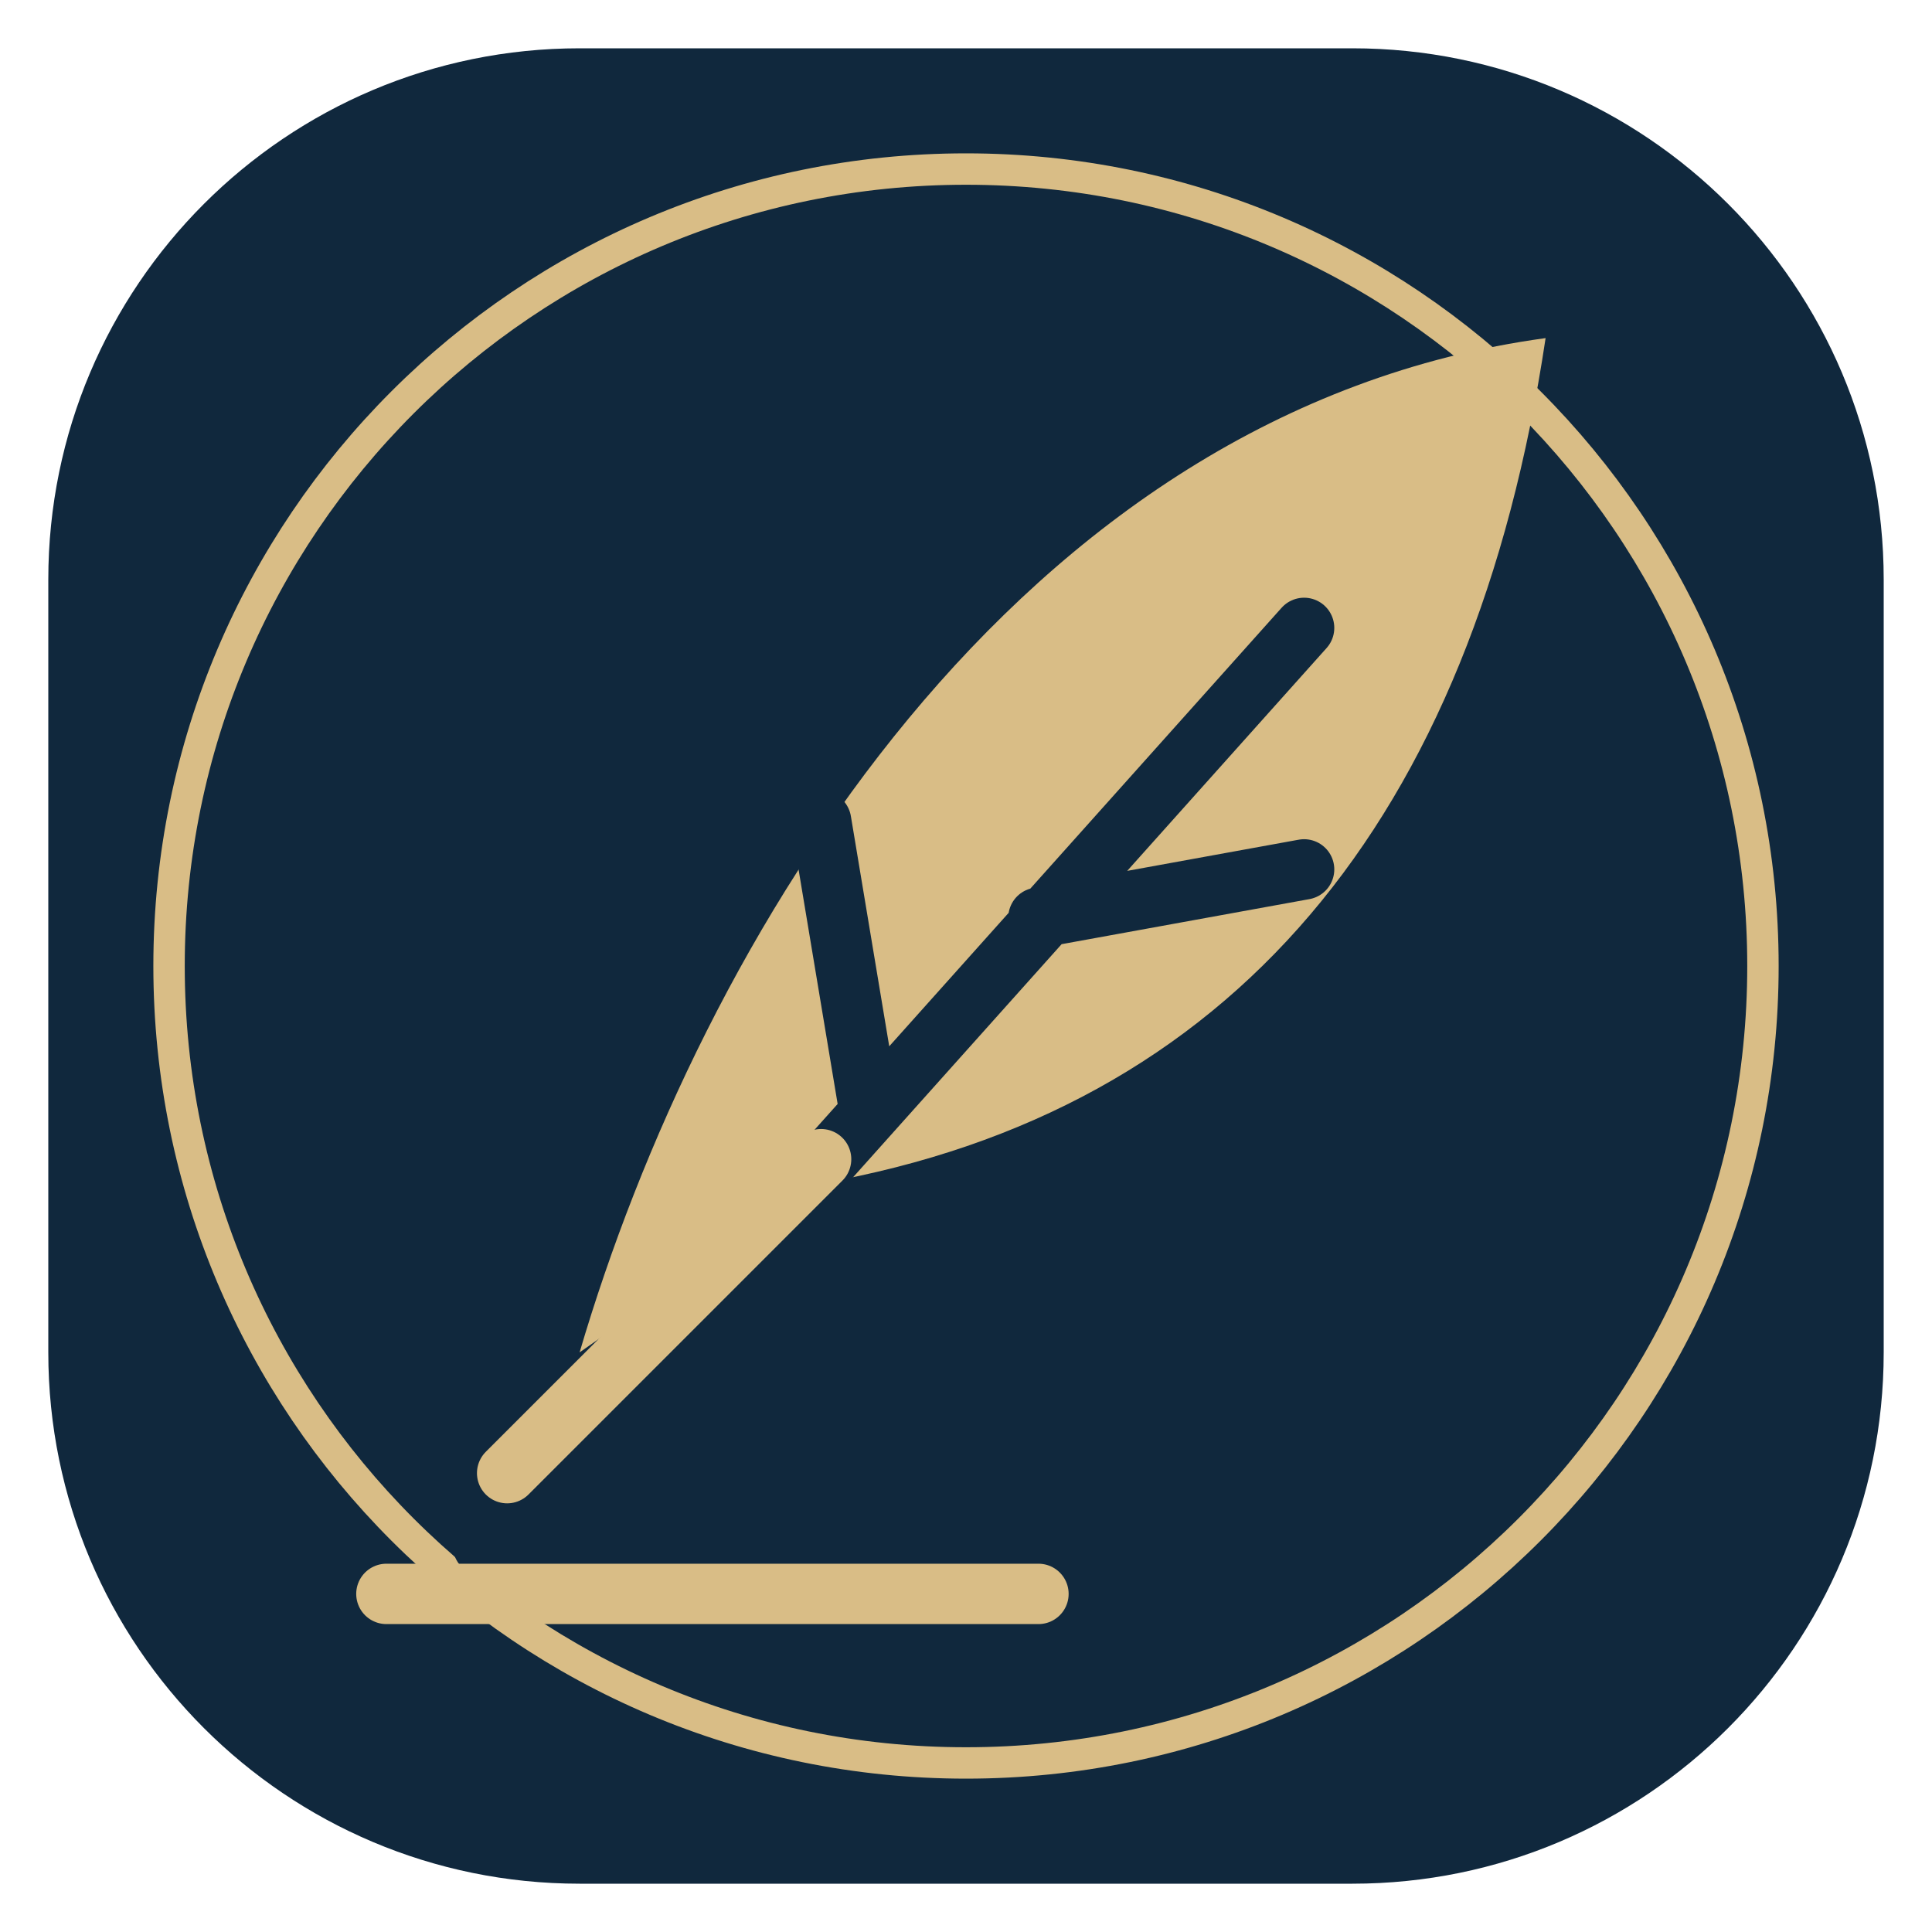
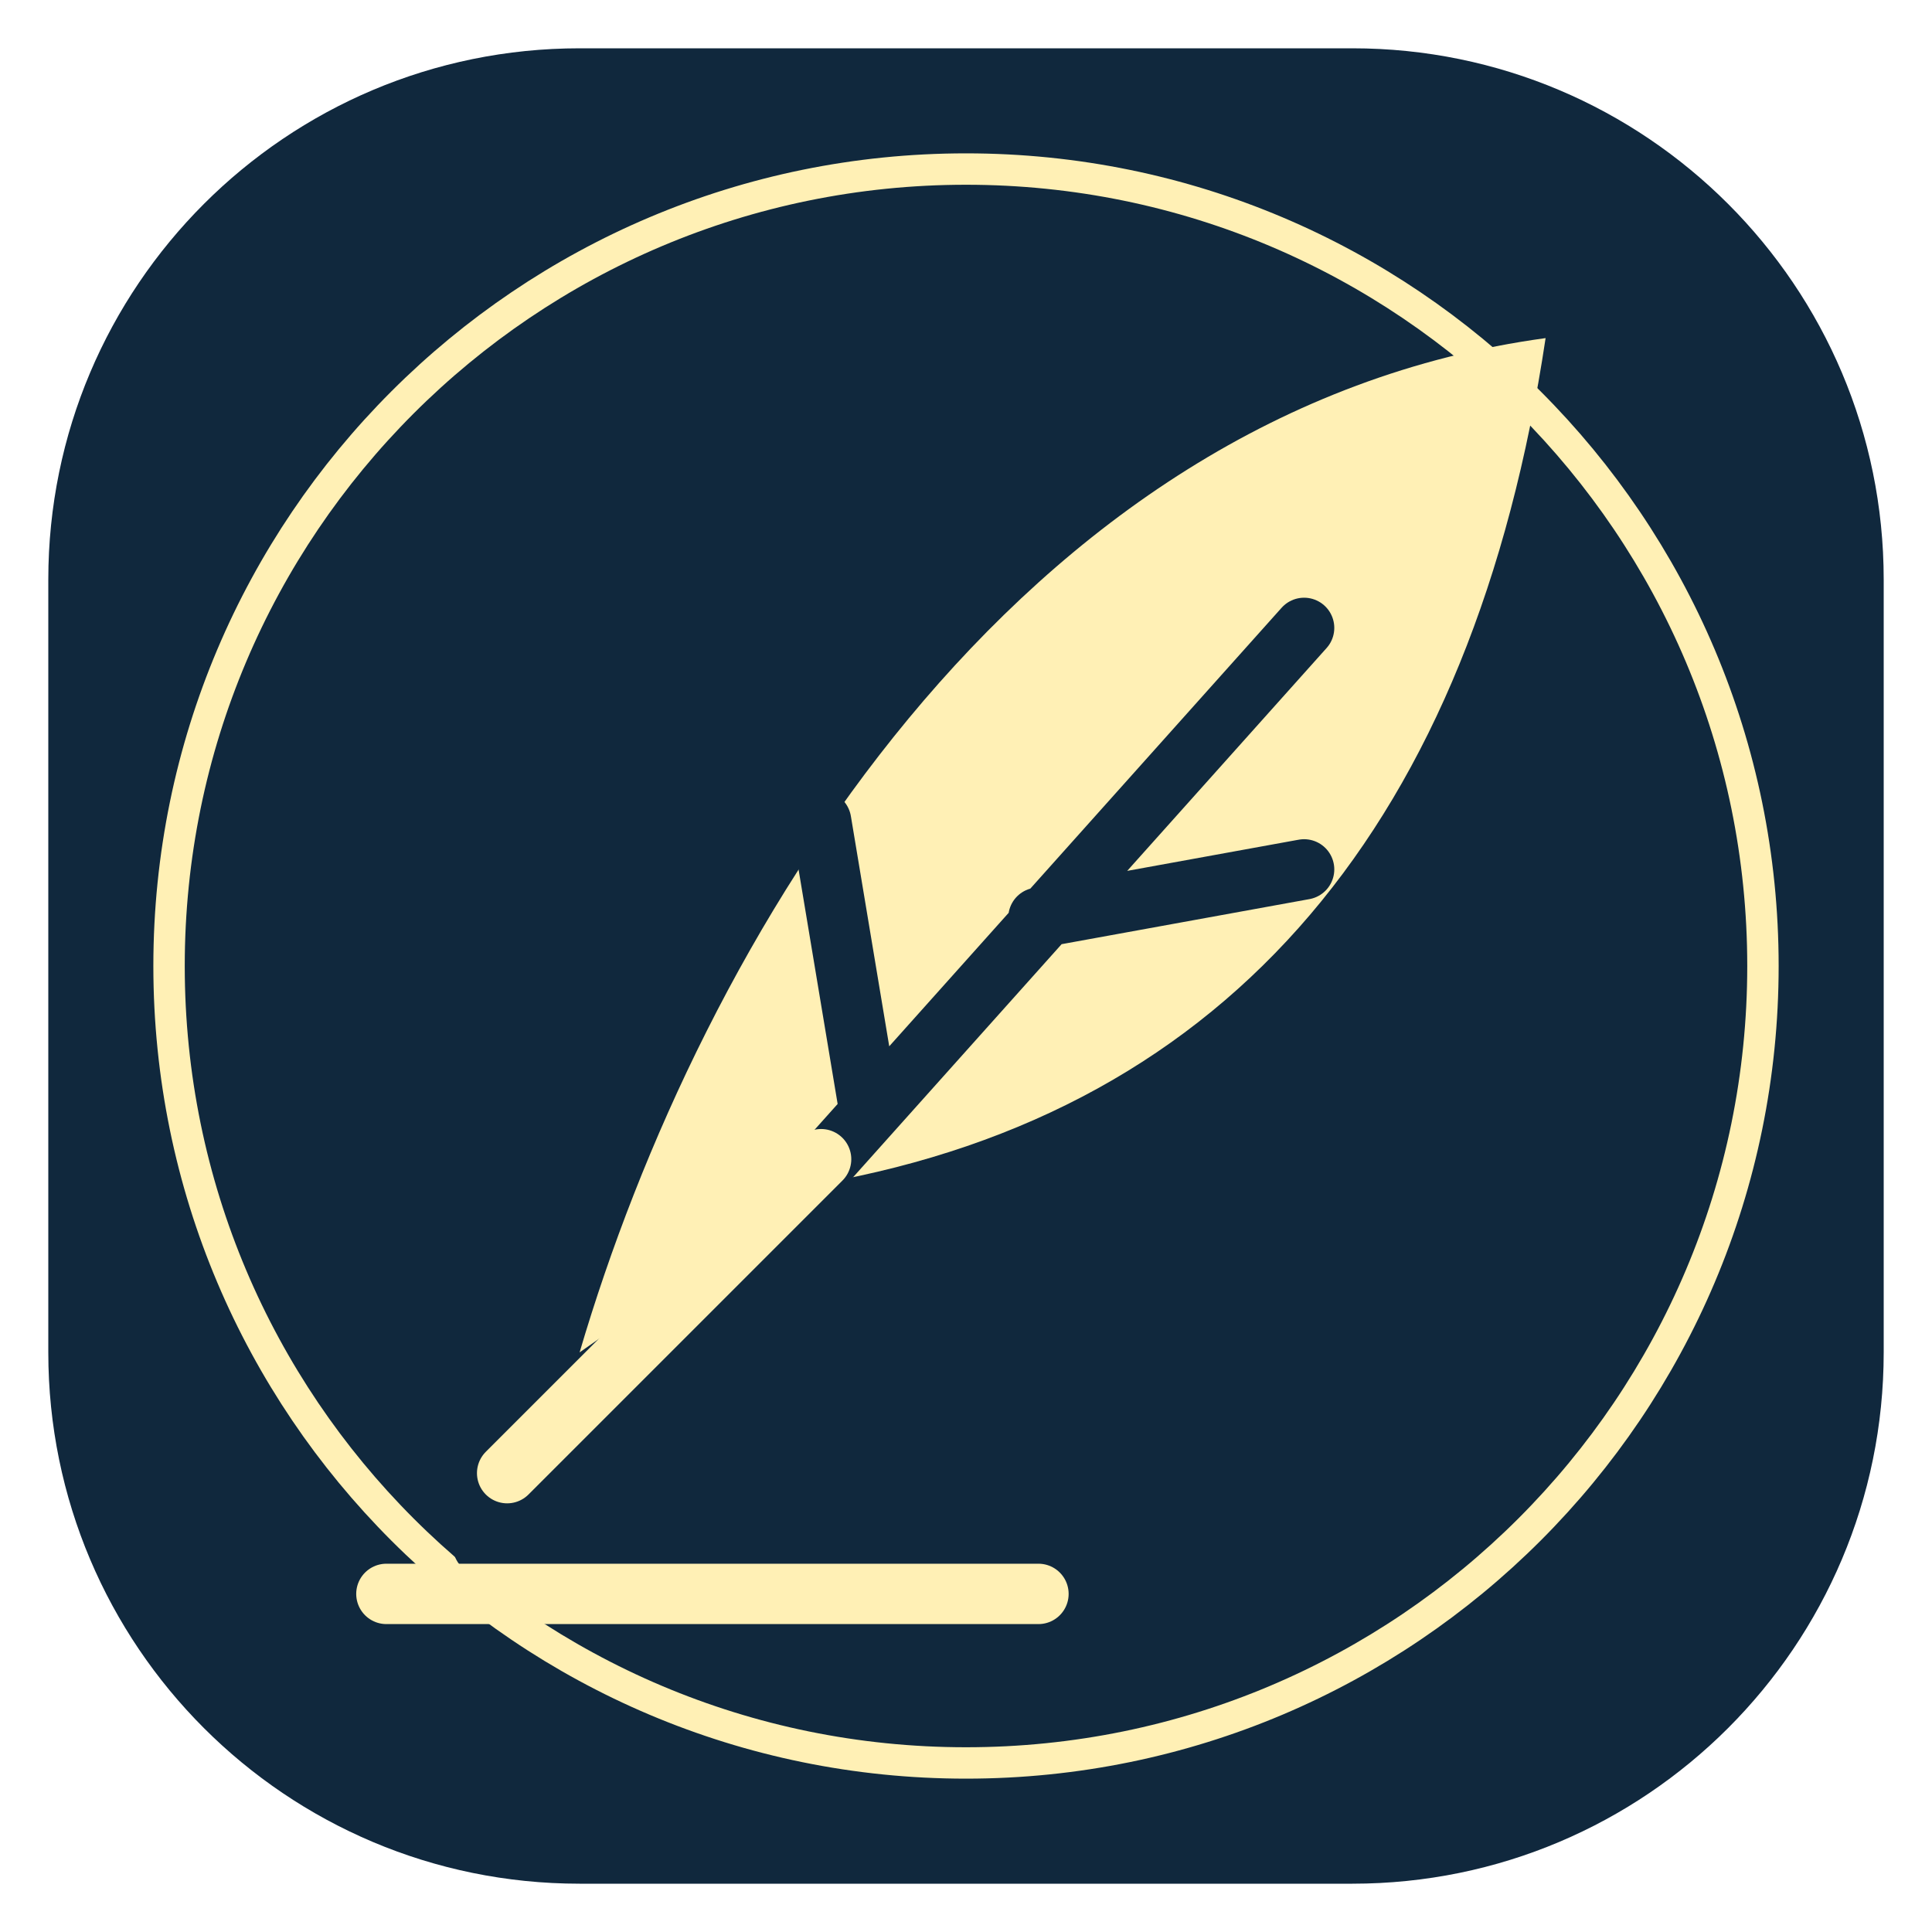
<svg xmlns="http://www.w3.org/2000/svg" viewBox="0 0 80 80">
  <rect x="2" y="2" width="76" height="76" rx="22" fill="#10283d" />
-   <circle cx="40" cy="40" r="33" fill="none" stroke="#d9bd86" stroke-width="1.3" />
-   <path d="M24 56C29 39 42 17 64 14C61 34 51 46 34 49L24 56Z" fill="#d9bd86" />
+   <circle cx="40" cy="40" r="33" fill="none" stroke="#FFF0B5" stroke-width="1.3" />
+   <path d="M24 56C29 39 42 17 64 14C61 34 51 46 34 49L24 56Z" fill="#FFF0B5" />
  <path d="M20 64L54 26M36 46L34 34M43 38L54 36" fill="none" stroke="#10283d" stroke-width="2.5" stroke-linecap="round" />
-   <path d="M21 61L34 48M16 66H43" stroke="#d9bd86" stroke-width="2.5" stroke-linecap="round" />
+   <path d="M21 61L34 48M16 66H43" stroke="#FFF0B5" stroke-width="2.5" stroke-linecap="round" />
</svg>
